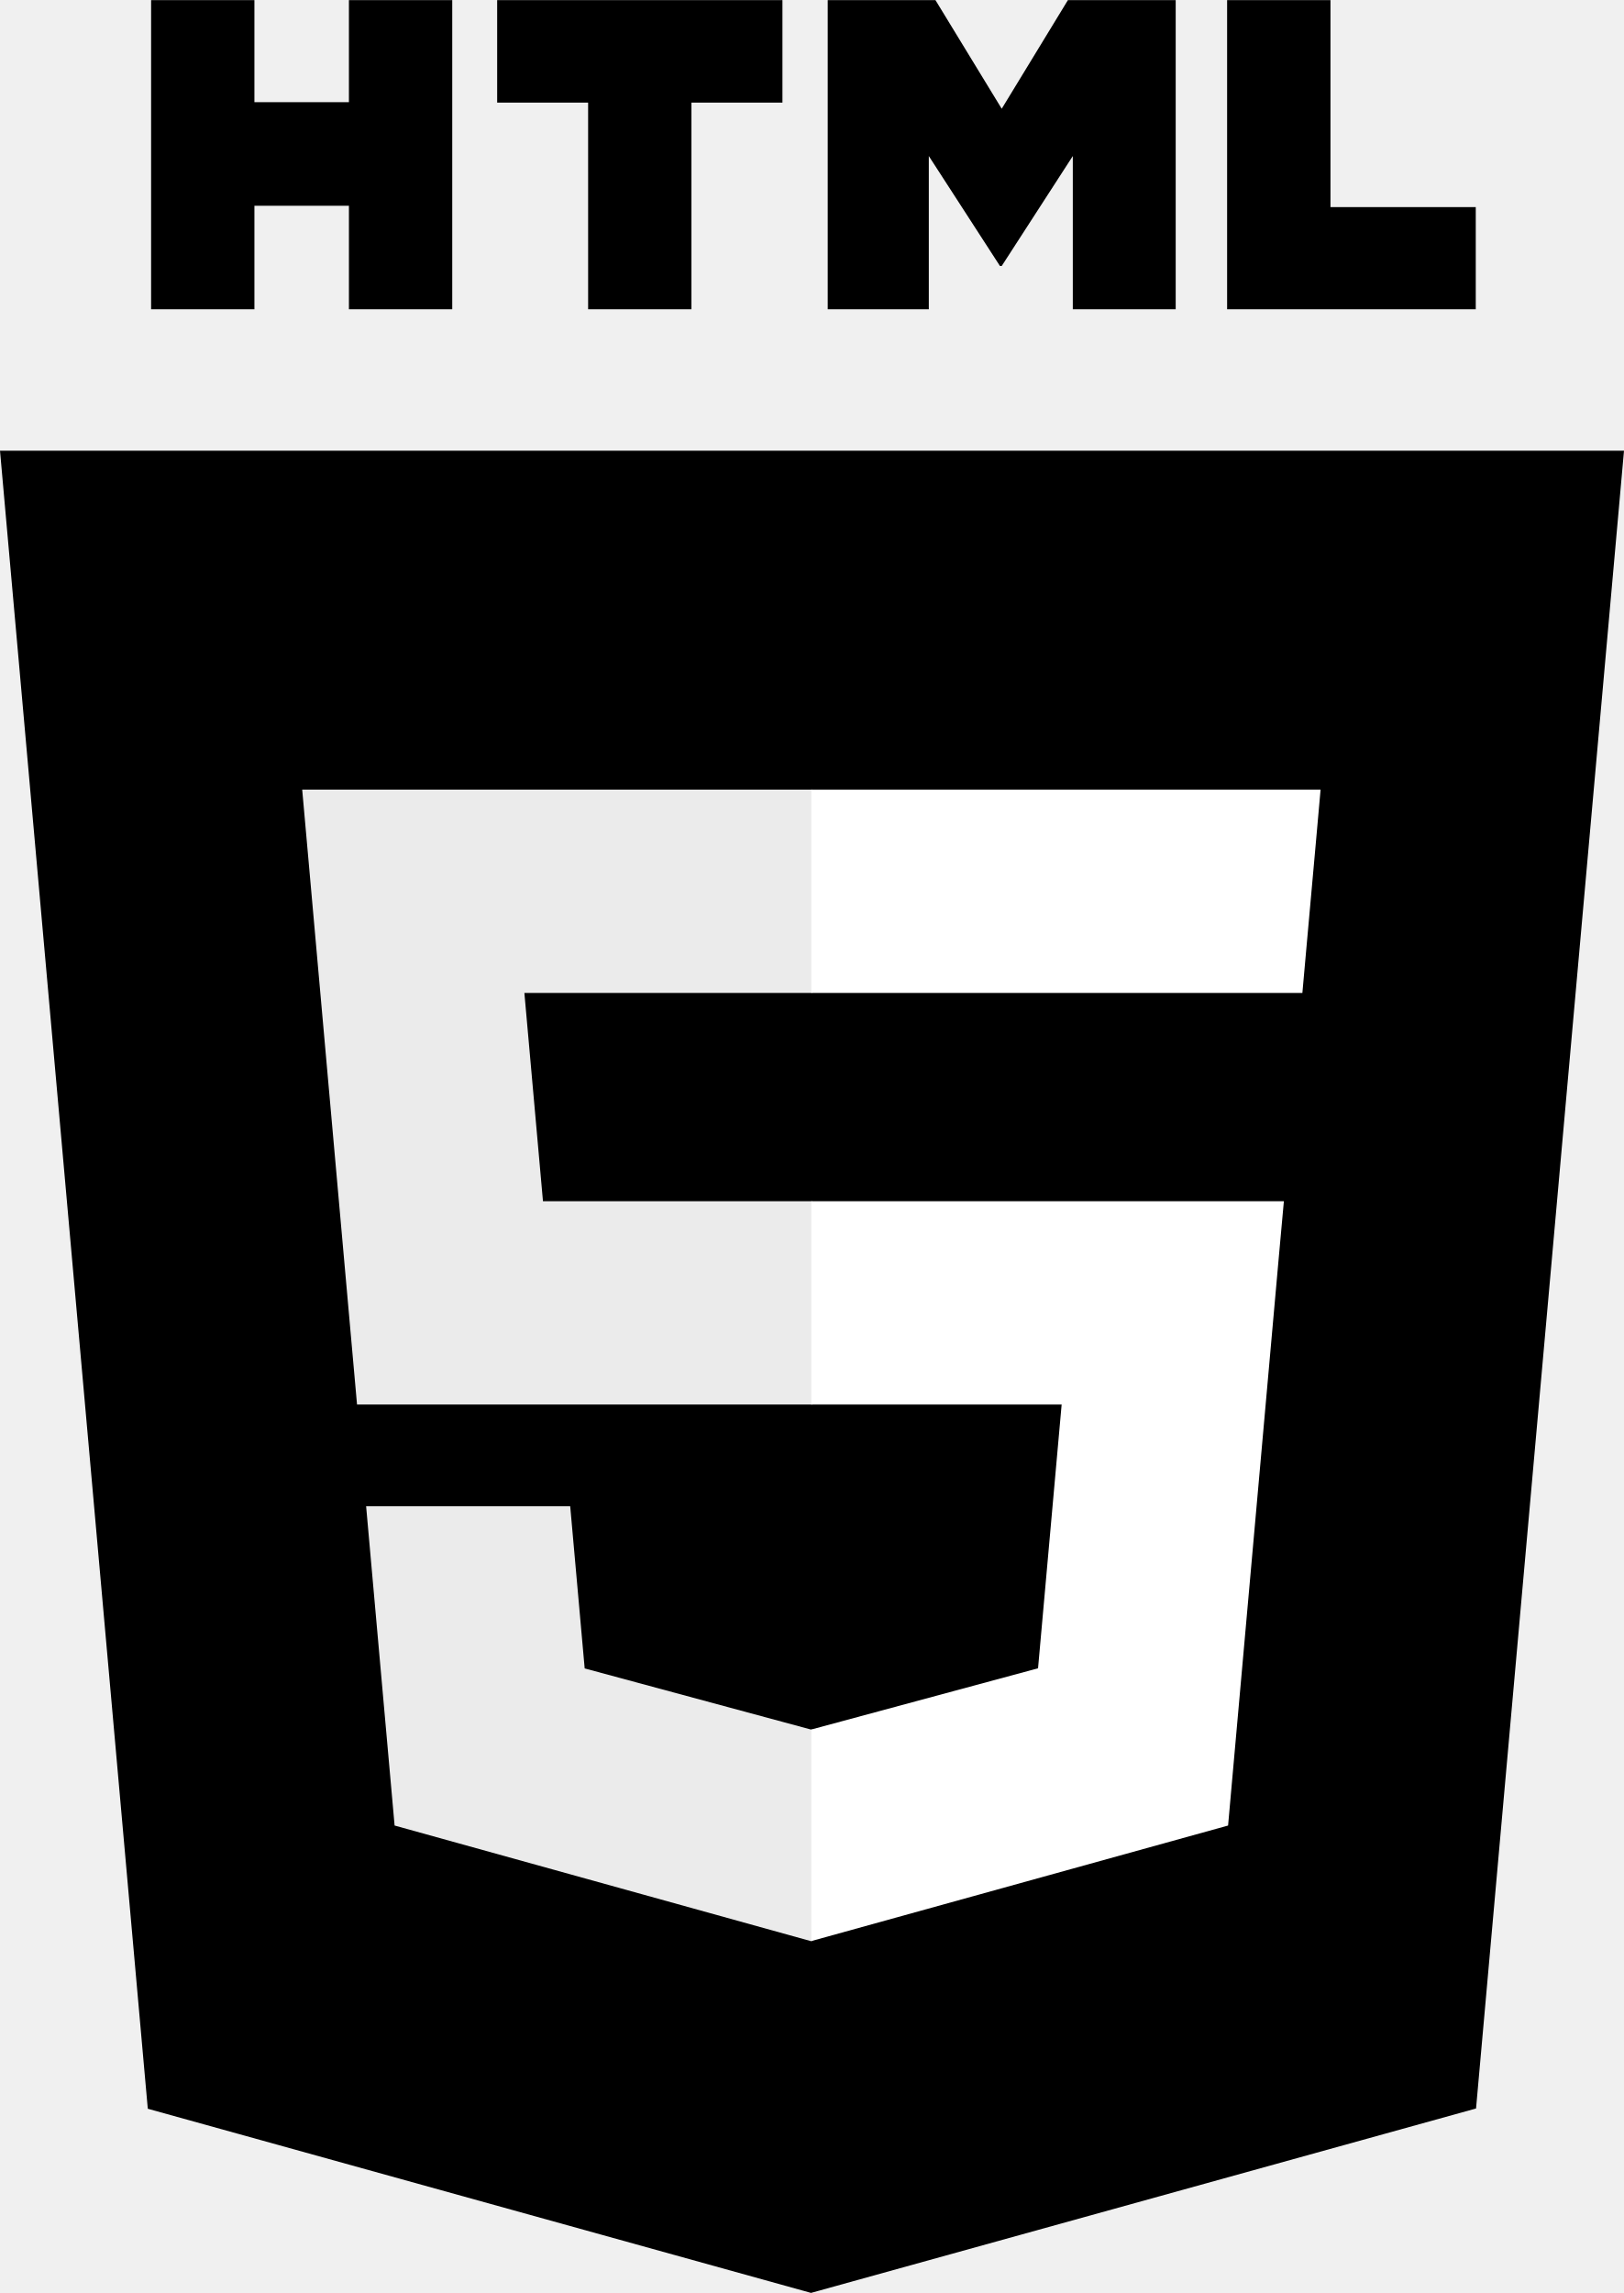
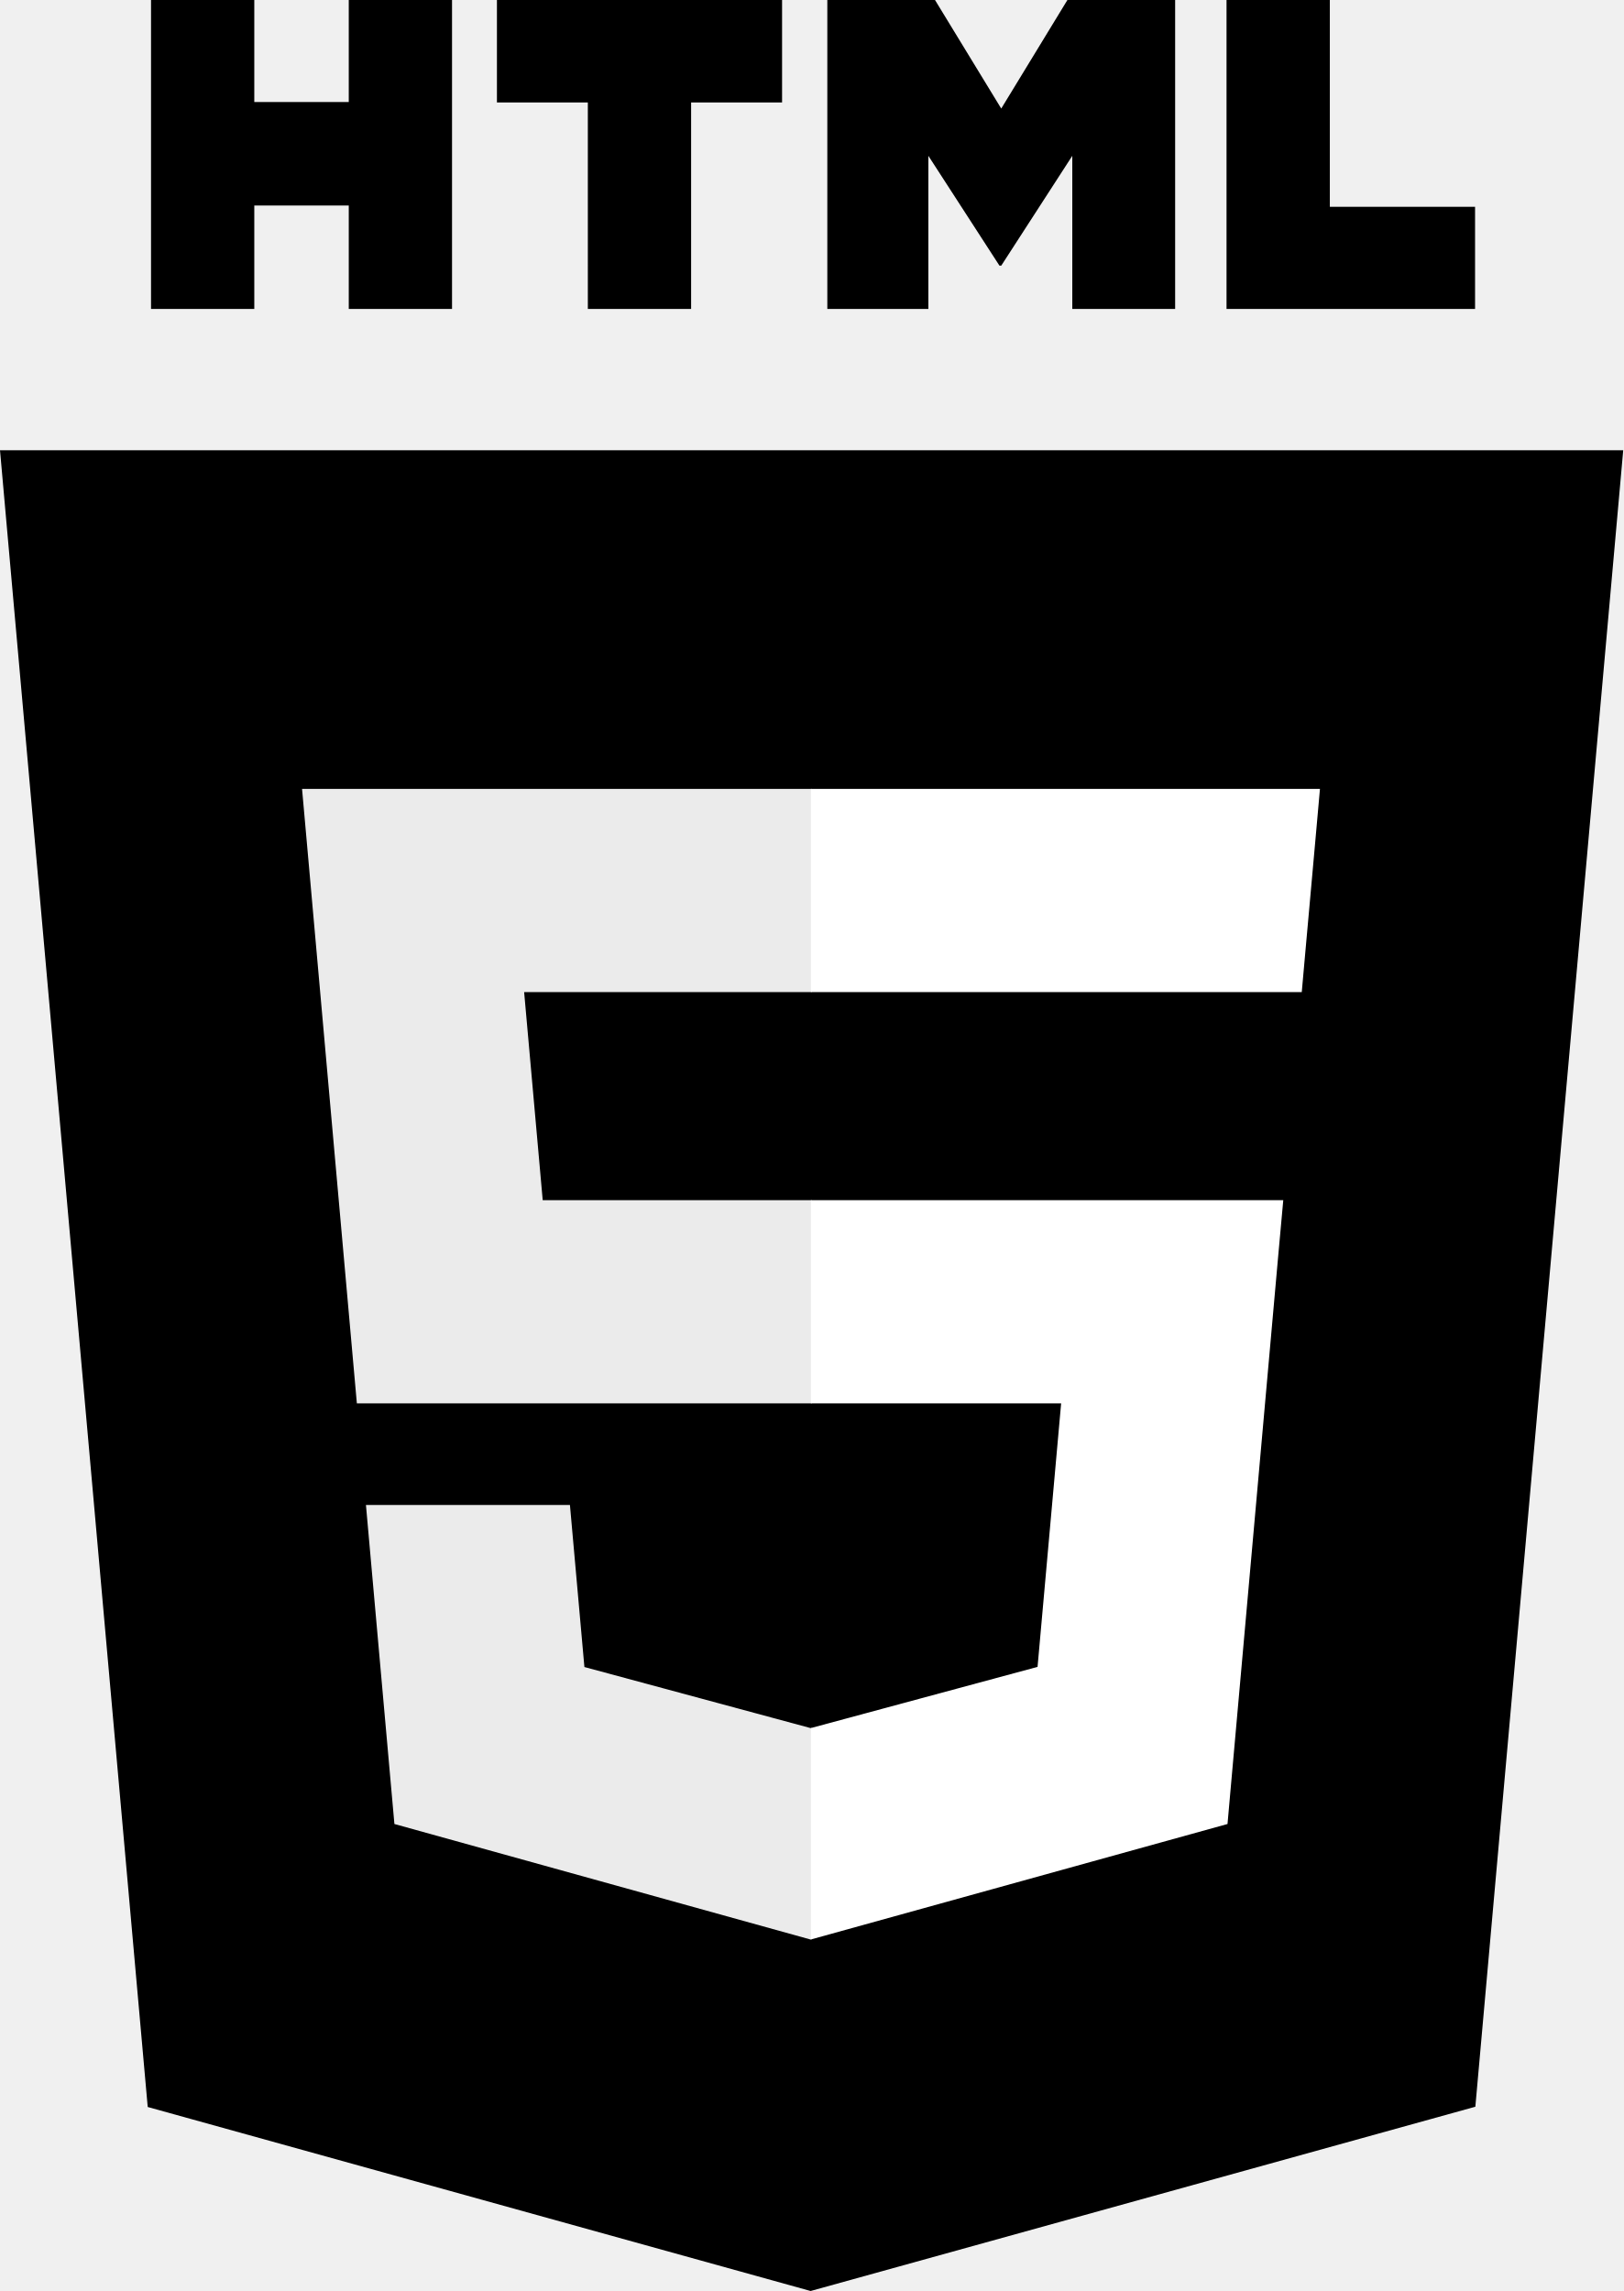
- <svg xmlns="http://www.w3.org/2000/svg" width="1771" height="2500" viewBox="74.634 0 362.733 512">
+ <svg xmlns="http://www.w3.org/2000/svg" width="" height="" viewBox="74.634 0 362.733 512">
  <path d="M107.644 470.877L74.634 100.62h362.733l-33.046 370.199L255.778 512z" />
  <path d="M256 480.522l120.03-33.276 28.24-316.352H256z" />
  <g fill="#ebebeb">
    <path d="M256 268.217h-60.09l-4.15-46.501H256v-45.411H142.132l1.087 12.183 11.161 125.139H256zM256 386.153l-.198.053-50.575-13.656-3.233-36.217h-45.585l6.362 71.301 93.02 25.823.209-.058z" />
  </g>
  <path d="M108.382 0h23.077v22.8h21.11V0h23.078v69.044H152.57v-23.12h-21.11v23.12h-23.076V0h-.002zM205.994 22.896h-20.315V0h63.72v22.896h-20.325v46.148h-23.078l-.002-46.148zM259.511 0h24.062l14.802 24.26L313.163 0h24.072v69.044h-22.982V34.822l-15.877 24.549h-.396l-15.889-24.549v34.222h-22.579V0zM348.72 0h23.084v46.222h32.453v22.822H348.72V0z" />
  <g fill="#fff">
    <path d="M255.844 268.217v45.41h55.917l-5.271 58.894-50.646 13.67v47.244l93.093-25.801.683-7.672 10.671-119.551 1.108-12.194h-12.237zM255.844 176.305V221.716h109.687l.911-10.207 2.069-23.021 1.086-12.183z" />
  </g>
</svg>
